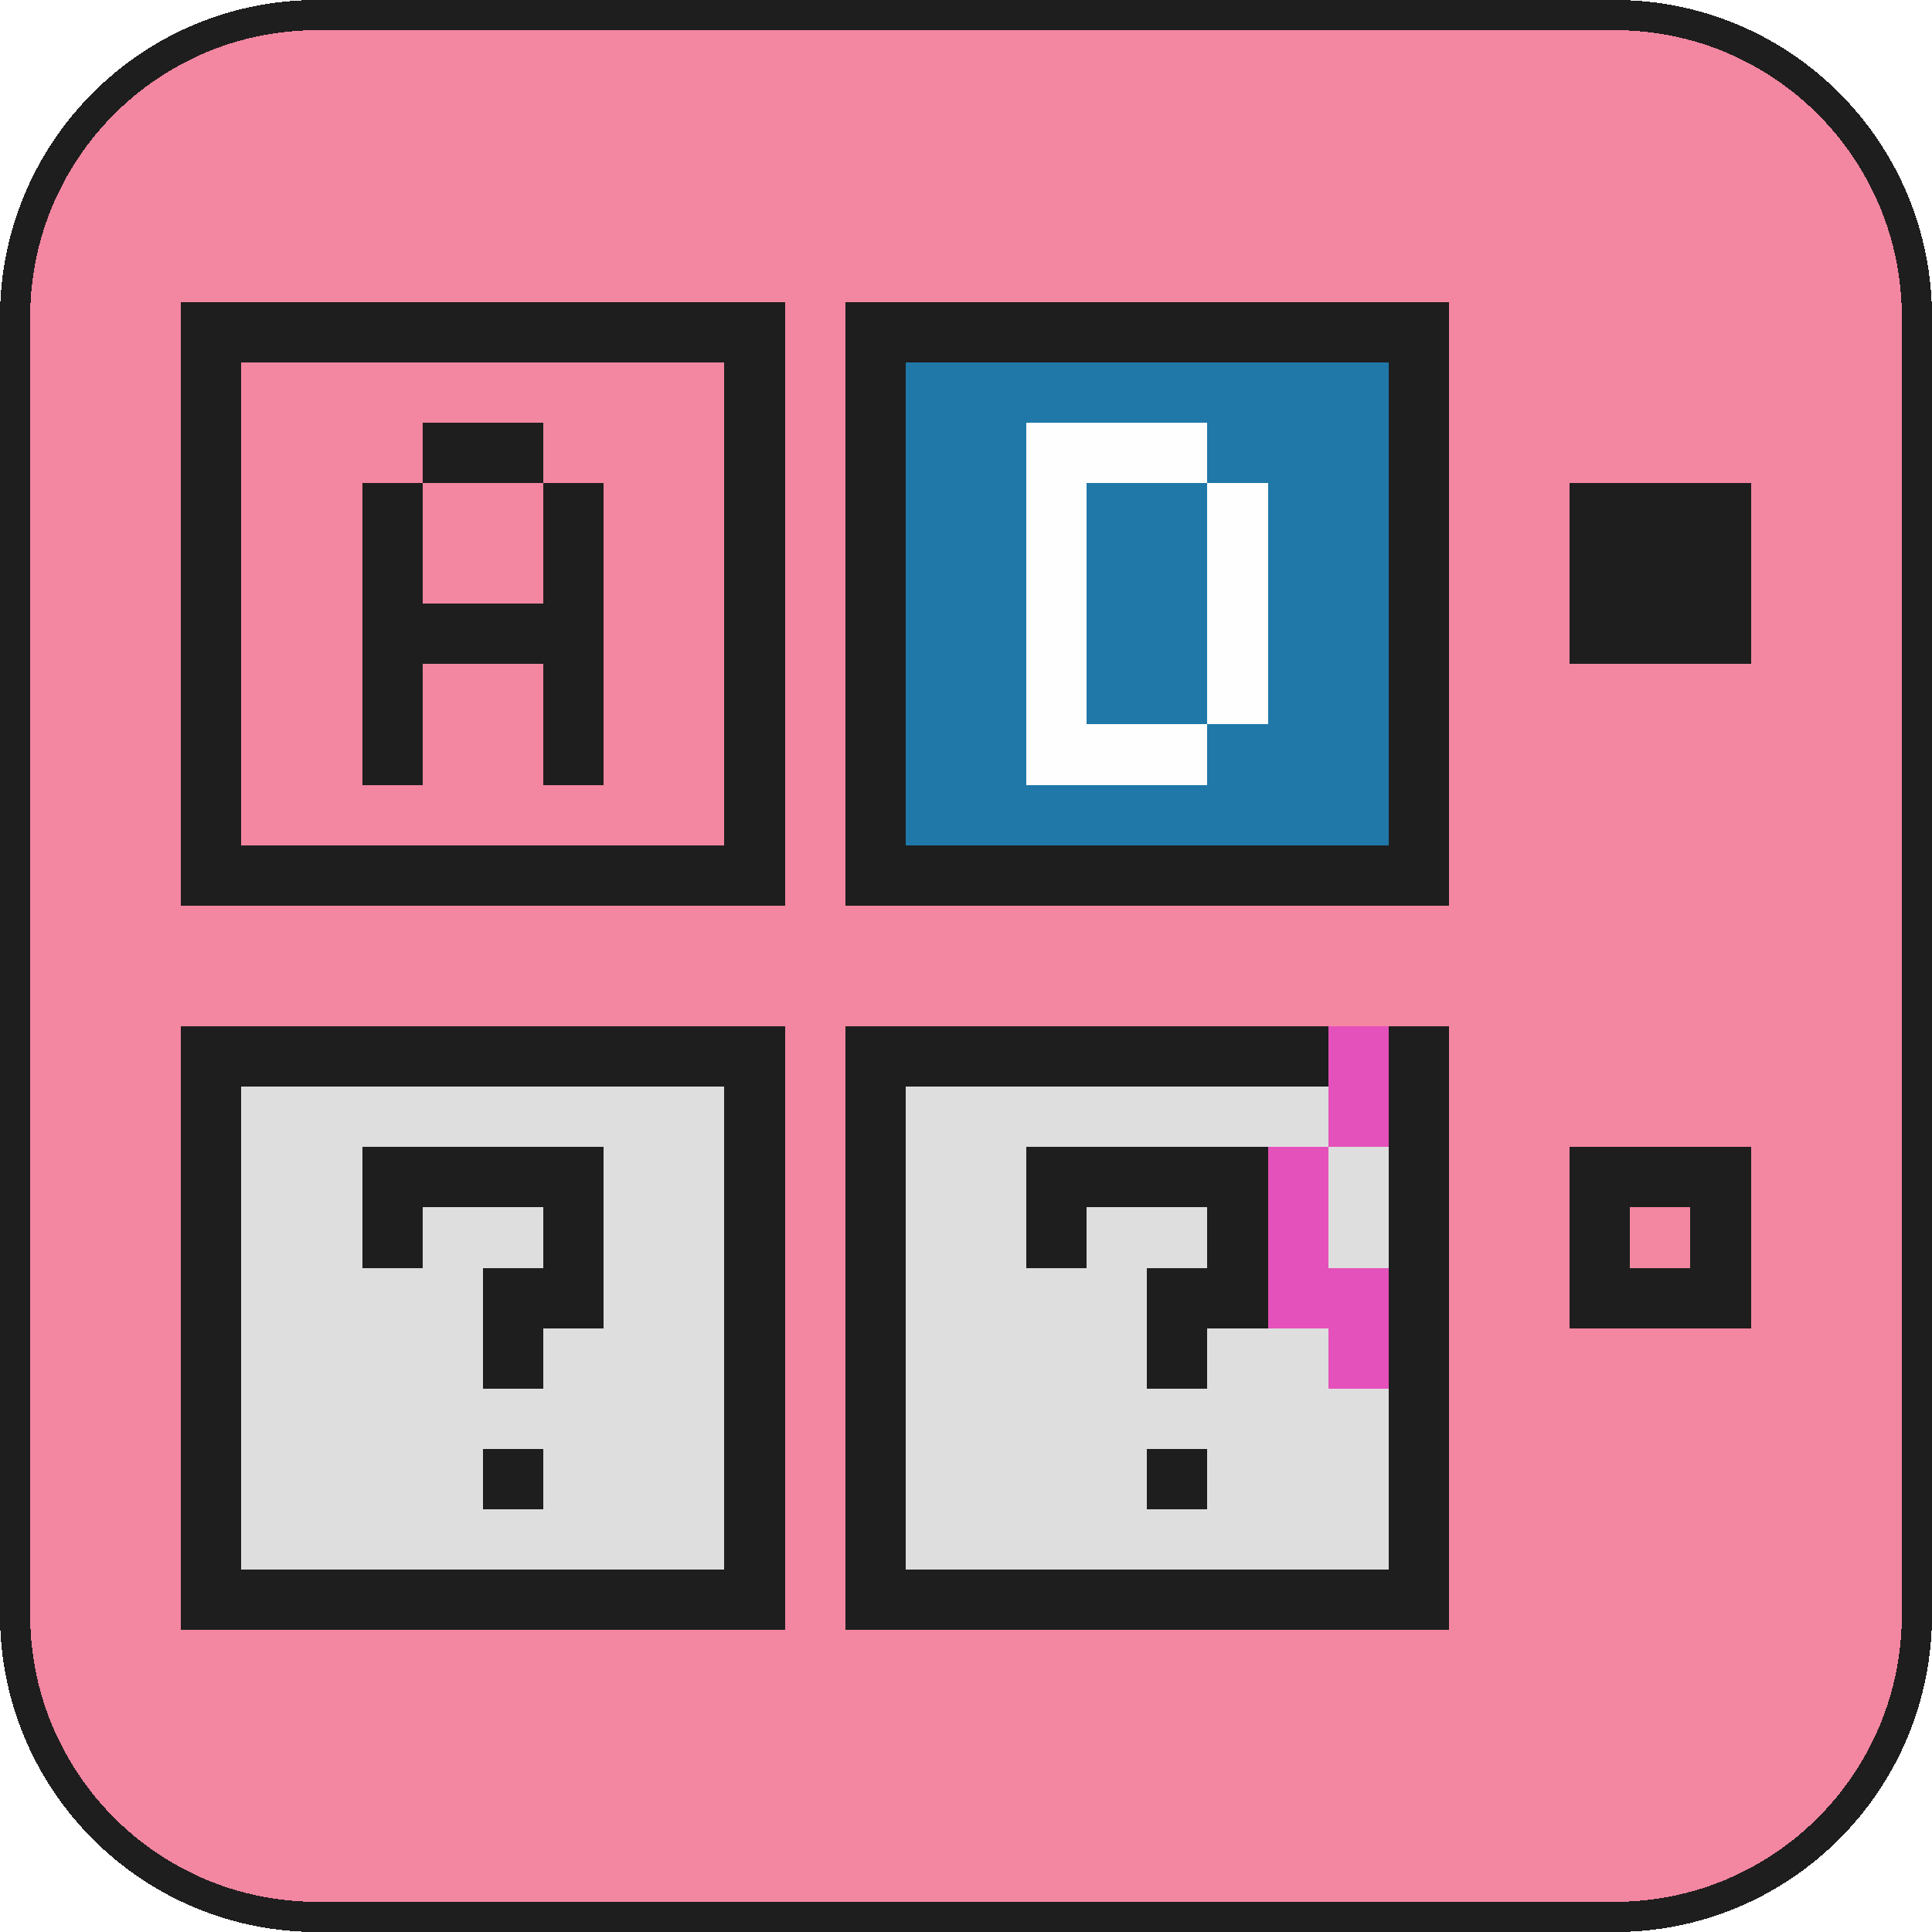
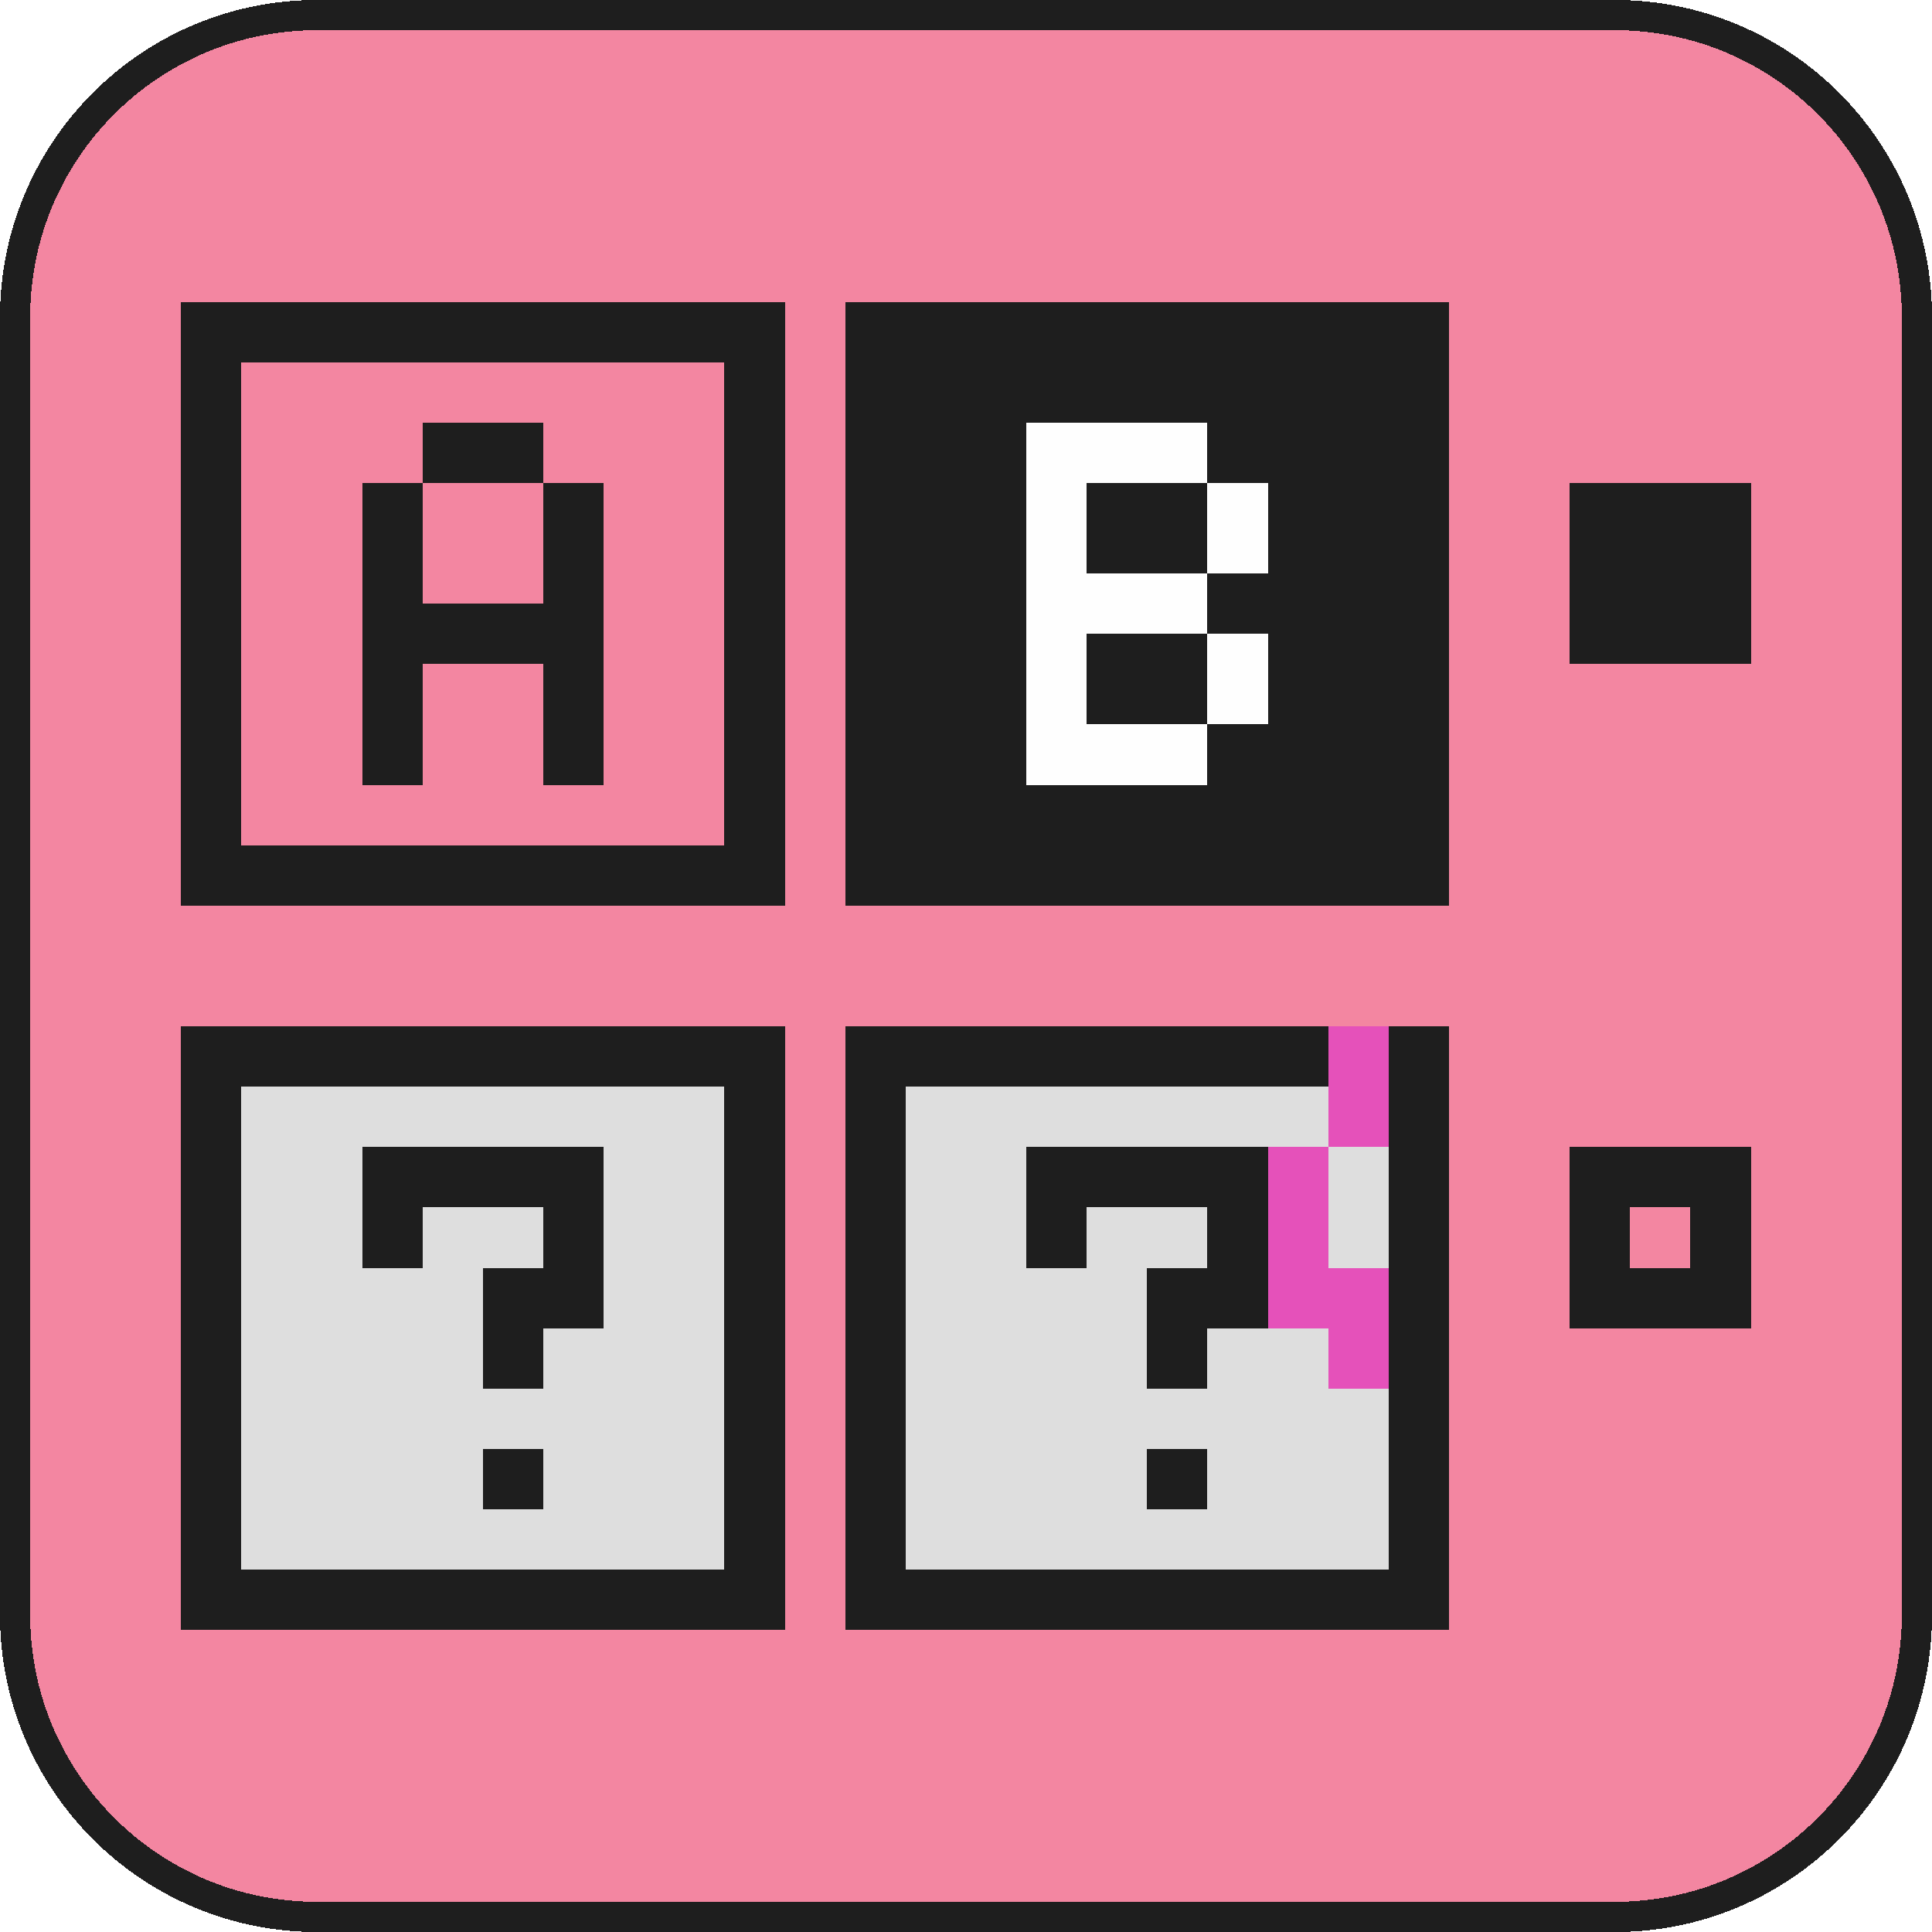
<svg xmlns="http://www.w3.org/2000/svg" viewBox="0 0 64 64" shape-rendering="crispEdges" role="img" aria-label="Typecrack">
  <rect x=".5" y=".5" width="63" height="63" rx="10" fill="#F386A1" stroke="#1E1E1E" />
  <path fill="#1E1E1E" d="M6 10h20v20H6zM28 10h20v20H28zM6 34h20v20H6zM28 34h20v20H28zM52 16h6v6h-6zM52 38h6v6h-6z" />
  <path fill="#F386A1" d="M8 12h16v16H8zM54 40h2v2h-2z" />
-   <path fill="#1F78A8" d="M30 12h16v16H30z" />
  <path fill="#DEDEDE" d="M8 36h16v16H8zM30 36h16v16H30z" />
  <path fill="#1E1E1E" d="M12 26V16h2v-2h4v2h2v10h-2v-4h-4v4zm2-6h4v-4h-4zM12 38h8v6h-2v2h-2v-4h2v-2h-4v2h-2zm4 10h2v2h-2zM34 38h8v6h-2v2h-2v-4h2v-2h-4v2h-2zm4 10h2v2h-2z" />
-   <path fill="#FEFEFE" d="M34 14h6v2h2v8h-2v2h-6zm2 2v8h4v-8z" />
+   <path fill="#FEFEFE" d="M34 14h6v2h2v3h-2v2h2v3h-2v2h-6zm2 2v3h4v-3zm0 5v3h4v-3z" />
  <path fill="#E551BA" d="M44 34h2v4h-2v4h2v4h-2v-2h-2v-6h2z" />
</svg>
